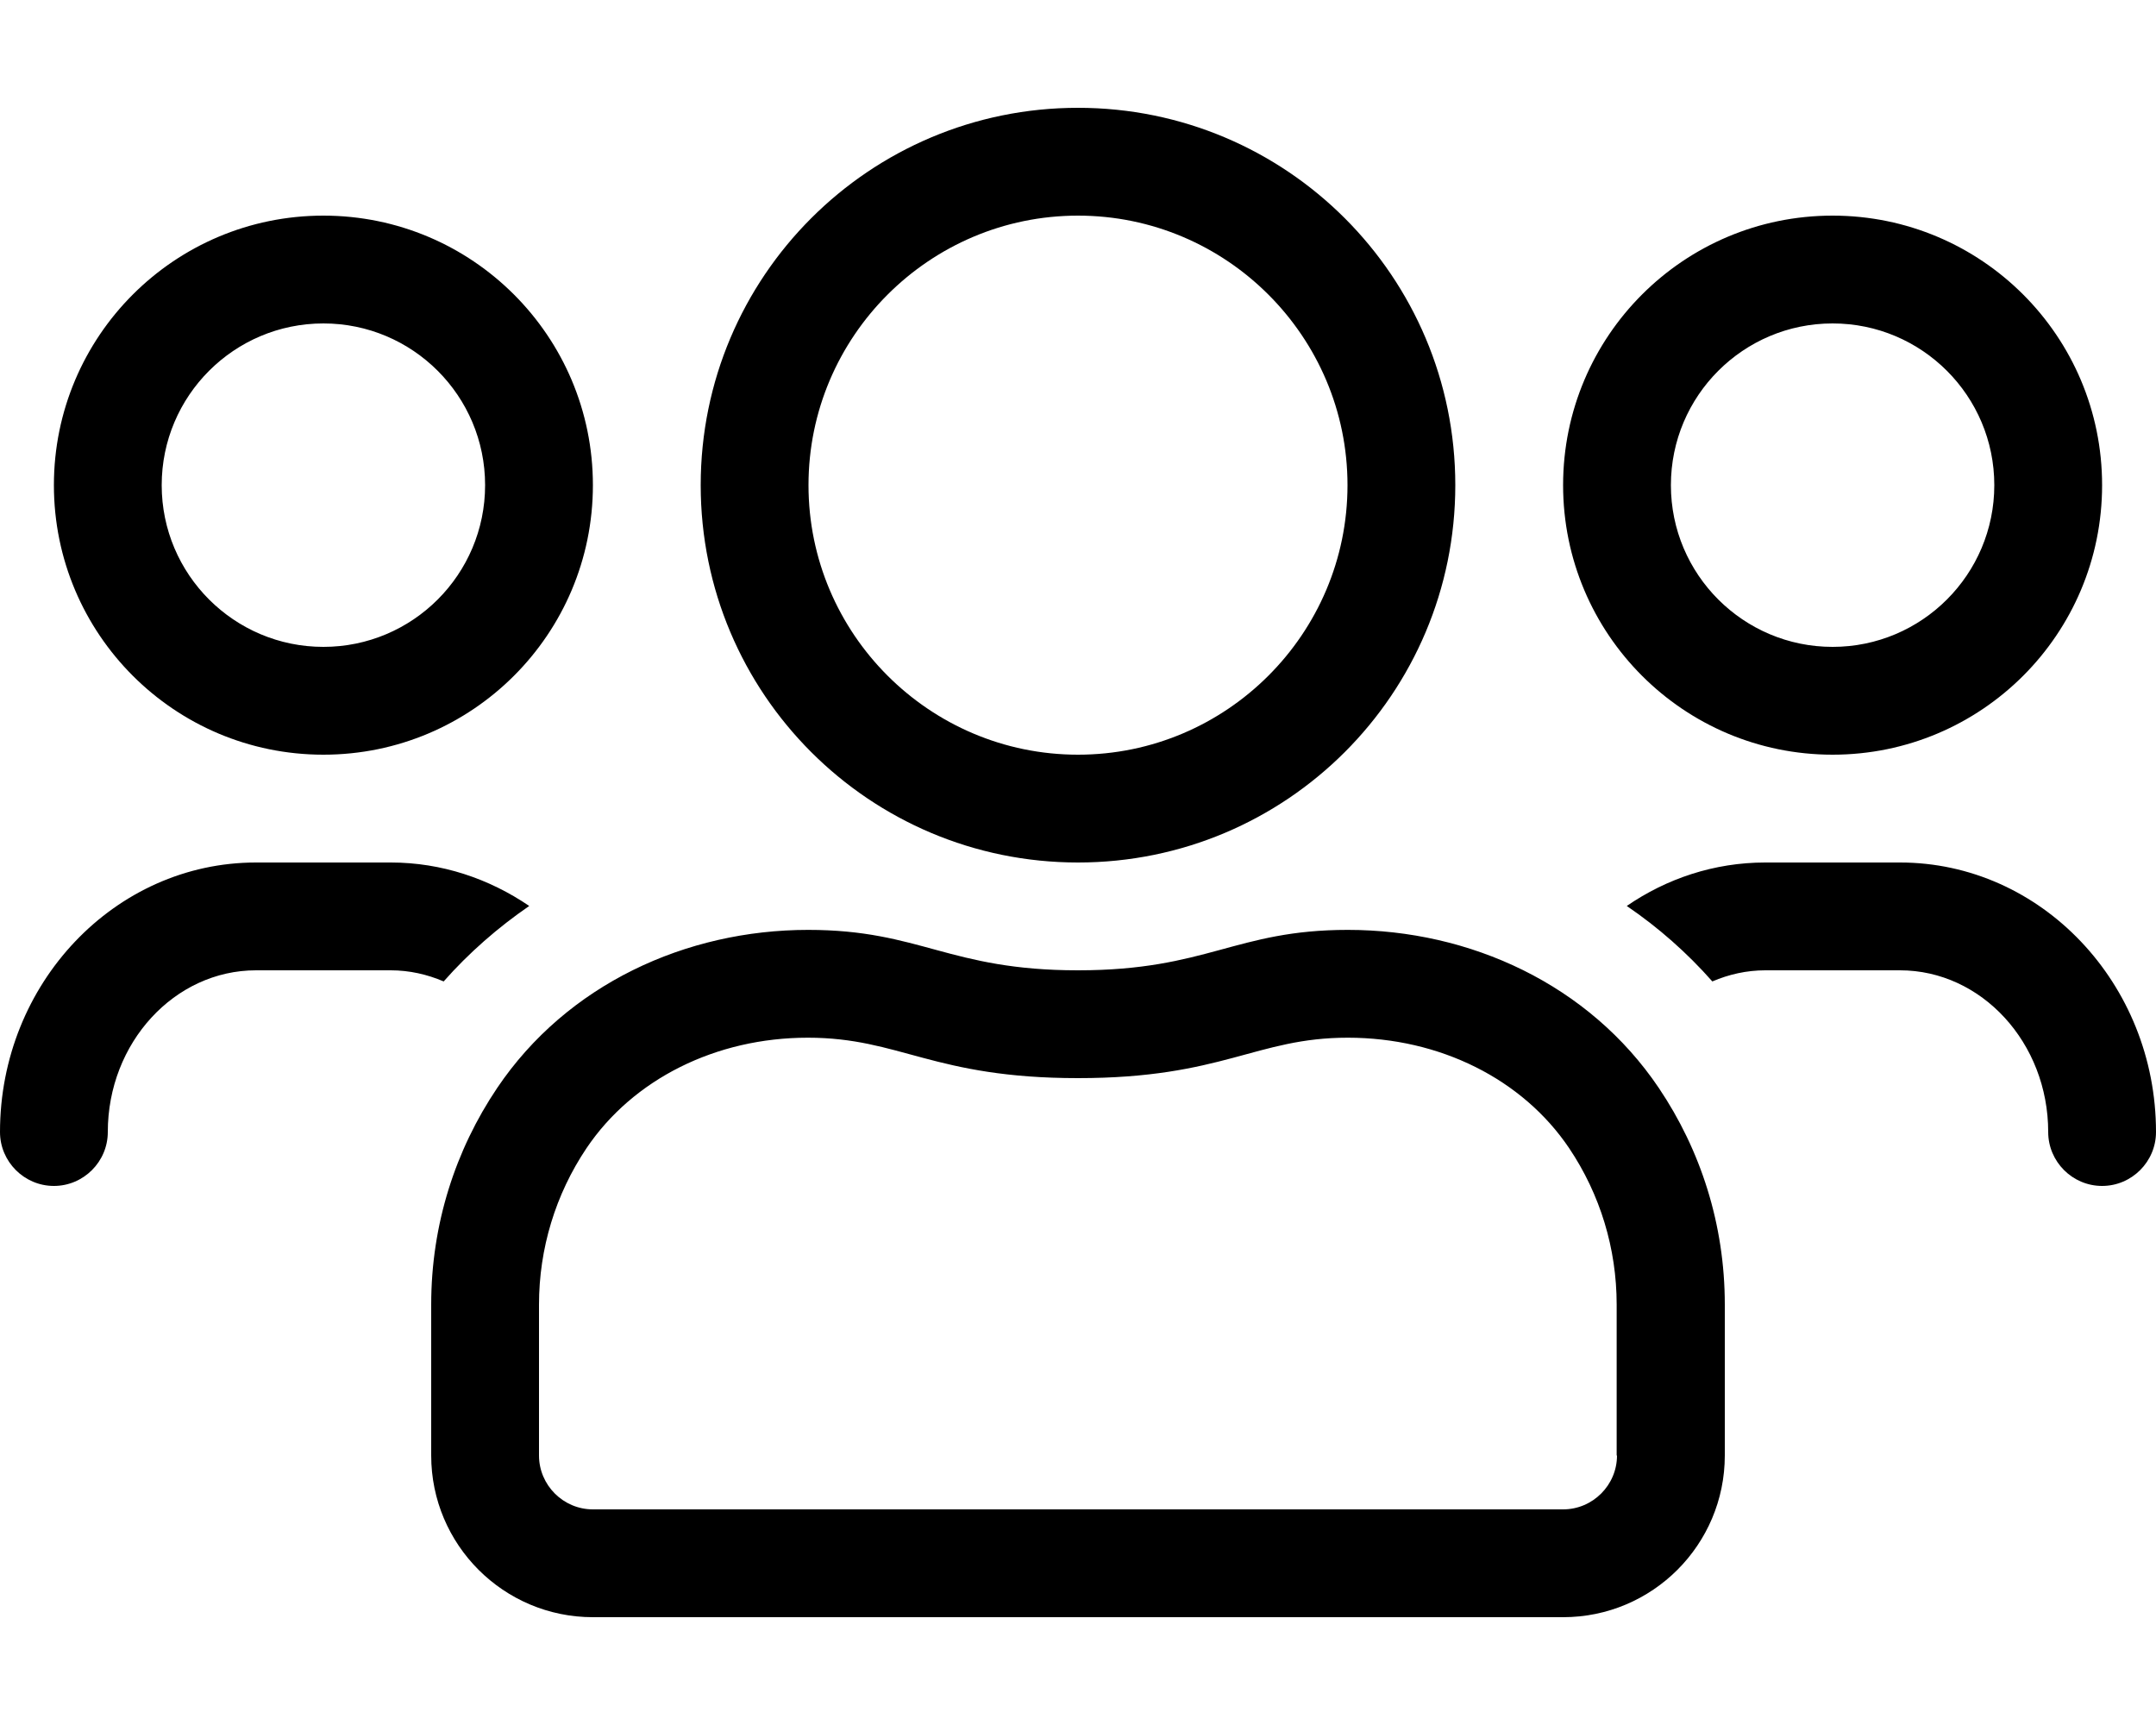
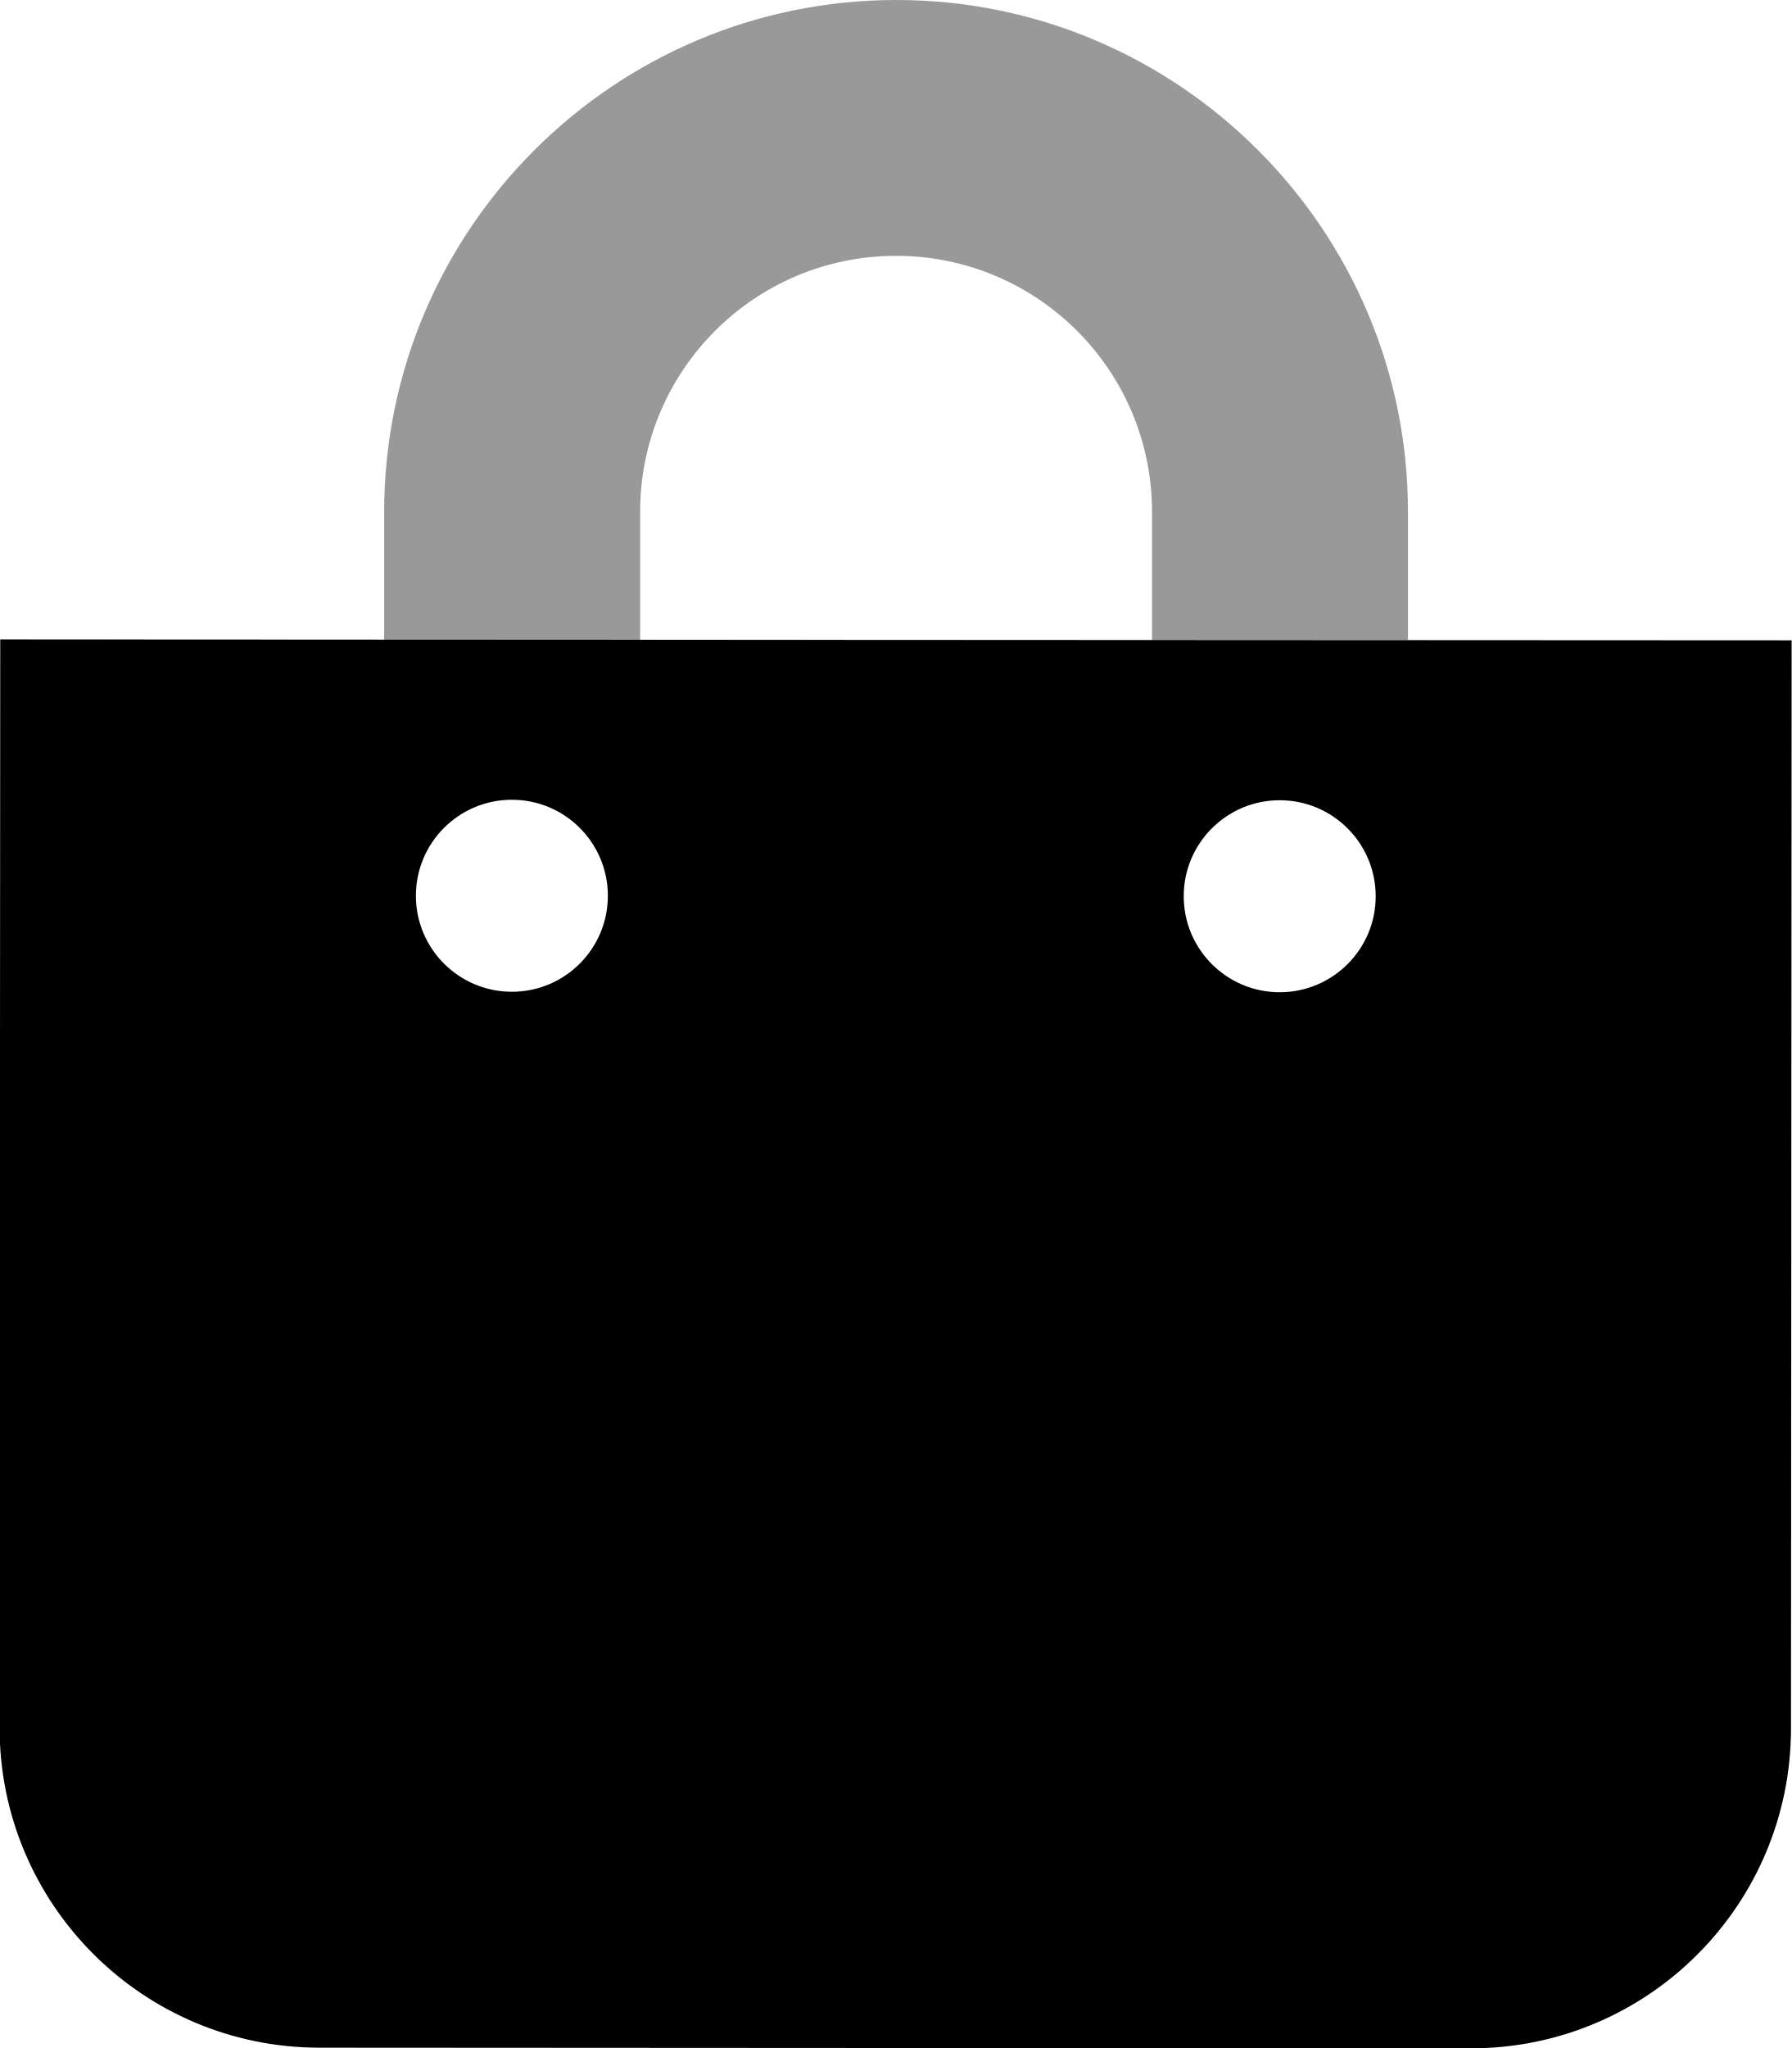
- <svg xmlns="http://www.w3.org/2000/svg" viewBox="0 0 640 512">
-   <path d="M544 224c44.2 0 80-35.8 80-80s-35.8-80-80-80-80 35.8-80 80 35.8 80 80 80zm0-128c26.5 0 48 21.5 48 48s-21.5 48-48 48-48-21.5-48-48 21.5-48 48-48zM320 256c61.9 0 112-50.1 112-112S381.9 32 320 32 208 82.1 208 144s50.1 112 112 112zm0-192c44.1 0 80 35.9 80 80s-35.9 80-80 80-80-35.9-80-80 35.9-80 80-80zm244 192h-40c-15.2 0-29.3 4.8-41.1 12.9 9.4 6.4 17.9 13.9 25.4 22.4 4.9-2.1 10.2-3.3 15.7-3.3h40c24.2 0 44 21.5 44 48 0 8.8 7.2 16 16 16s16-7.2 16-16c0-44.1-34.1-80-76-80zM96 224c44.2 0 80-35.8 80-80s-35.8-80-80-80-80 35.8-80 80 35.8 80 80 80zm0-128c26.5 0 48 21.5 48 48s-21.5 48-48 48-48-21.5-48-48 21.5-48 48-48zm304.1 180c-33.4 0-41.7 12-80.1 12-38.4 0-46.7-12-80.1-12-36.3 0-71.6 16.2-92.3 46.9-12.4 18.4-19.6 40.5-19.6 64.3V432c0 26.5 21.5 48 48 48h288c26.5 0 48-21.5 48-48v-44.8c0-23.8-7.2-45.9-19.6-64.3-20.7-30.7-56-46.9-92.3-46.9zM480 432c0 8.8-7.2 16-16 16H176c-8.8 0-16-7.2-16-16v-44.8c0-16.6 4.9-32.7 14.1-46.4 13.8-20.5 38.4-32.8 65.7-32.8 27.4 0 37.2 12 80.2 12s52.8-12 80.1-12c27.3 0 51.9 12.3 65.7 32.8 9.2 13.7 14.1 29.8 14.1 46.4V432zM157.1 268.9c-11.9-8.1-26-12.9-41.1-12.9H76c-41.9 0-76 35.9-76 80 0 8.8 7.2 16 16 16s16-7.2 16-16c0-26.5 19.8-48 44-48h40c5.5 0 10.8 1.2 15.7 3.3 7.5-8.5 16.1-16 25.4-22.4z" />
+ <svg xmlns="http://www.w3.org/2000/svg" viewBox="0 0 448 512">
+   <defs>
+     <style>.fa-secondary{opacity:.4}</style>
+   </defs>
+   <path d="M.06 160v-.13l96 .06v-32C96.12 57.35 153.57 0 224.15 0s128 57.49 127.92 128.07V160h-64v-32a64 64 0 0 0-128-.08v32h64z" class="fa-secondary" />
+   <path d="M.06 159.87l-.16 272a80 80 0 0 0 79.95 80.05l288 .16a80 80 0 0 0 80-80l.16-272zM128 247.94a24 24 0 1 1 24-24 24 24 0 0 1-24 24zm192 .12a24 24 0 1 1 24-24 24 24 0 0 1-24 24z" class="fa-primary" />
</svg>
